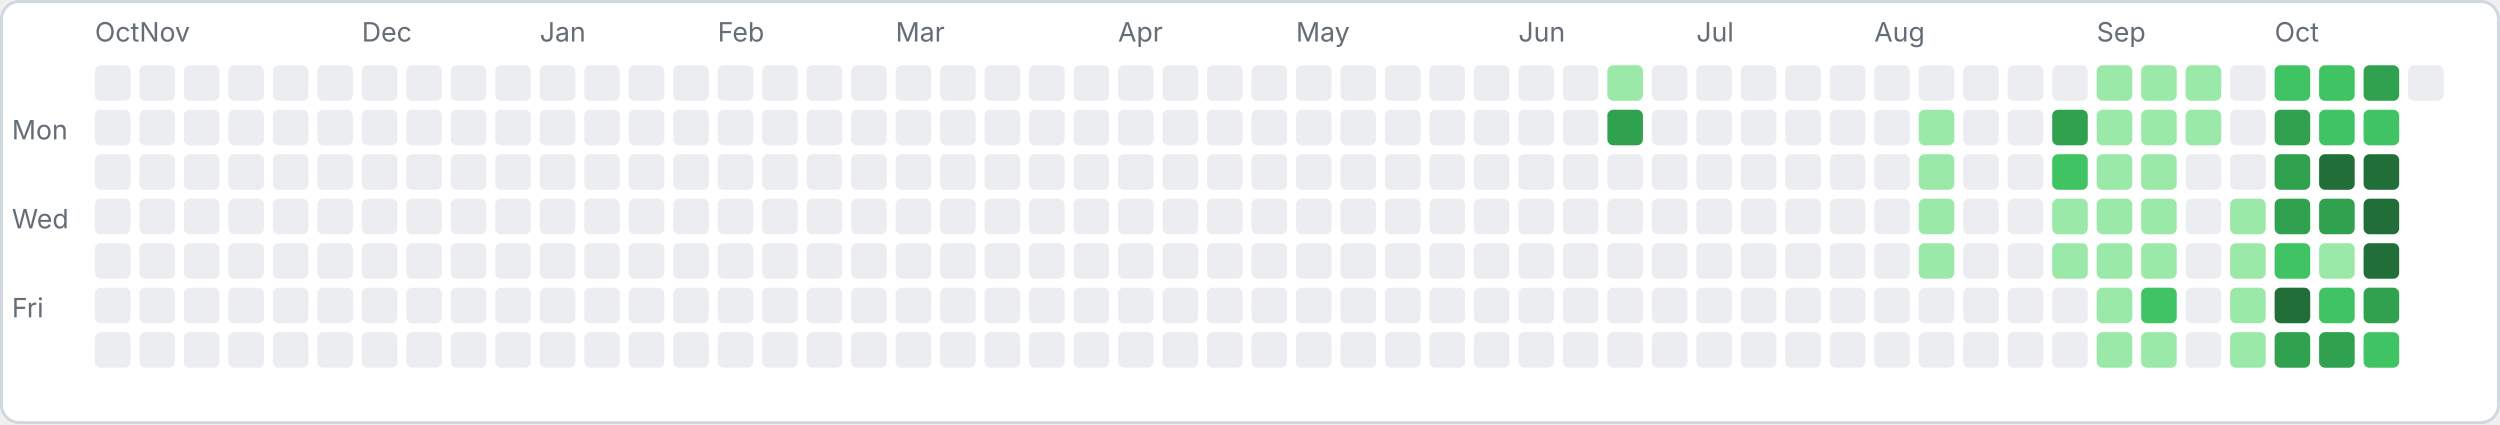
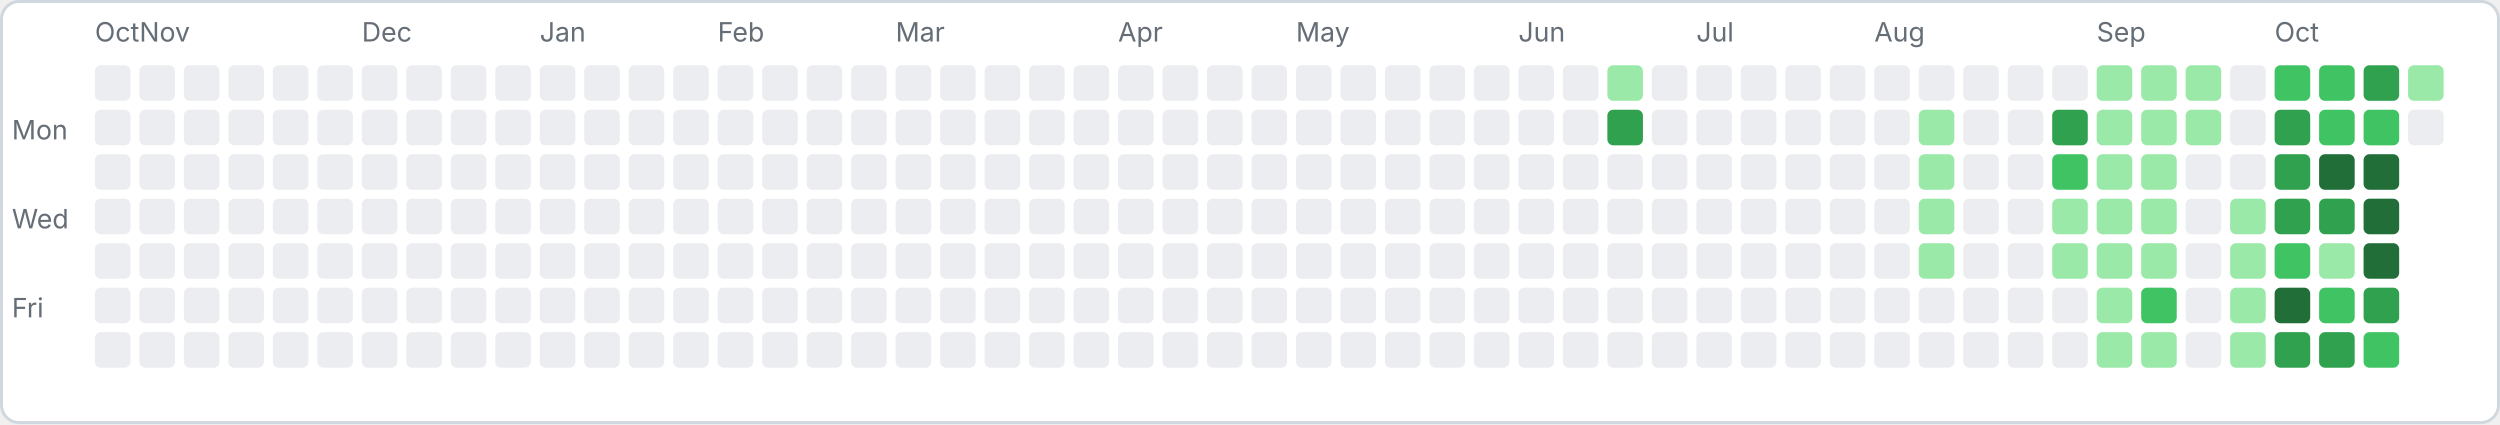
<svg xmlns="http://www.w3.org/2000/svg" width="843" height="143" viewBox="0 0 843 143">
  <rect x="0.5" y="0.5" width="842" height="142" rx="6" fill="#ffffff" stroke="#d0d7de" />
  <text x="4" y="47" font-family="-apple-system,sans-serif" font-size="9" fill="#656d76">Mon</text>
  <text x="4" y="77" font-family="-apple-system,sans-serif" font-size="9" fill="#656d76">Wed</text>
  <text x="4" y="107" font-family="-apple-system,sans-serif" font-size="9" fill="#656d76">Fri</text>
  <rect x="32" y="22" width="12" height="12" rx="2" fill="#ebedf0" />
  <rect x="32" y="37" width="12" height="12" rx="2" fill="#ebedf0" />
  <rect x="32" y="52" width="12" height="12" rx="2" fill="#ebedf0" />
  <rect x="32" y="67" width="12" height="12" rx="2" fill="#ebedf0" />
  <rect x="32" y="82" width="12" height="12" rx="2" fill="#ebedf0" />
  <rect x="32" y="97" width="12" height="12" rx="2" fill="#ebedf0" />
  <rect x="32" y="112" width="12" height="12" rx="2" fill="#ebedf0" />
  <text x="32" y="14" font-family="-apple-system,sans-serif" font-size="9" fill="#656d76">Oct</text>
  <rect x="47" y="22" width="12" height="12" rx="2" fill="#ebedf0" />
  <rect x="47" y="37" width="12" height="12" rx="2" fill="#ebedf0" />
  <rect x="47" y="52" width="12" height="12" rx="2" fill="#ebedf0" />
  <rect x="47" y="67" width="12" height="12" rx="2" fill="#ebedf0" />
  <rect x="47" y="82" width="12" height="12" rx="2" fill="#ebedf0" />
  <rect x="47" y="97" width="12" height="12" rx="2" fill="#ebedf0" />
  <rect x="47" y="112" width="12" height="12" rx="2" fill="#ebedf0" />
  <text x="47" y="14" font-family="-apple-system,sans-serif" font-size="9" fill="#656d76">Nov</text>
  <rect x="62" y="22" width="12" height="12" rx="2" fill="#ebedf0" />
  <rect x="62" y="37" width="12" height="12" rx="2" fill="#ebedf0" />
  <rect x="62" y="52" width="12" height="12" rx="2" fill="#ebedf0" />
  <rect x="62" y="67" width="12" height="12" rx="2" fill="#ebedf0" />
  <rect x="62" y="82" width="12" height="12" rx="2" fill="#ebedf0" />
  <rect x="62" y="97" width="12" height="12" rx="2" fill="#ebedf0" />
  <rect x="62" y="112" width="12" height="12" rx="2" fill="#ebedf0" />
  <rect x="77" y="22" width="12" height="12" rx="2" fill="#ebedf0" />
  <rect x="77" y="37" width="12" height="12" rx="2" fill="#ebedf0" />
  <rect x="77" y="52" width="12" height="12" rx="2" fill="#ebedf0" />
  <rect x="77" y="67" width="12" height="12" rx="2" fill="#ebedf0" />
  <rect x="77" y="82" width="12" height="12" rx="2" fill="#ebedf0" />
  <rect x="77" y="97" width="12" height="12" rx="2" fill="#ebedf0" />
  <rect x="77" y="112" width="12" height="12" rx="2" fill="#ebedf0" />
  <rect x="92" y="22" width="12" height="12" rx="2" fill="#ebedf0" />
  <rect x="92" y="37" width="12" height="12" rx="2" fill="#ebedf0" />
  <rect x="92" y="52" width="12" height="12" rx="2" fill="#ebedf0" />
  <rect x="92" y="67" width="12" height="12" rx="2" fill="#ebedf0" />
  <rect x="92" y="82" width="12" height="12" rx="2" fill="#ebedf0" />
  <rect x="92" y="97" width="12" height="12" rx="2" fill="#ebedf0" />
  <rect x="92" y="112" width="12" height="12" rx="2" fill="#ebedf0" />
  <rect x="107" y="22" width="12" height="12" rx="2" fill="#ebedf0" />
  <rect x="107" y="37" width="12" height="12" rx="2" fill="#ebedf0" />
  <rect x="107" y="52" width="12" height="12" rx="2" fill="#ebedf0" />
  <rect x="107" y="67" width="12" height="12" rx="2" fill="#ebedf0" />
  <rect x="107" y="82" width="12" height="12" rx="2" fill="#ebedf0" />
  <rect x="107" y="97" width="12" height="12" rx="2" fill="#ebedf0" />
  <rect x="107" y="112" width="12" height="12" rx="2" fill="#ebedf0" />
  <rect x="122" y="22" width="12" height="12" rx="2" fill="#ebedf0" />
  <rect x="122" y="37" width="12" height="12" rx="2" fill="#ebedf0" />
  <rect x="122" y="52" width="12" height="12" rx="2" fill="#ebedf0" />
  <rect x="122" y="67" width="12" height="12" rx="2" fill="#ebedf0" />
  <rect x="122" y="82" width="12" height="12" rx="2" fill="#ebedf0" />
  <rect x="122" y="97" width="12" height="12" rx="2" fill="#ebedf0" />
  <rect x="122" y="112" width="12" height="12" rx="2" fill="#ebedf0" />
  <text x="122" y="14" font-family="-apple-system,sans-serif" font-size="9" fill="#656d76">Dec</text>
  <rect x="137" y="22" width="12" height="12" rx="2" fill="#ebedf0" />
  <rect x="137" y="37" width="12" height="12" rx="2" fill="#ebedf0" />
  <rect x="137" y="52" width="12" height="12" rx="2" fill="#ebedf0" />
  <rect x="137" y="67" width="12" height="12" rx="2" fill="#ebedf0" />
  <rect x="137" y="82" width="12" height="12" rx="2" fill="#ebedf0" />
  <rect x="137" y="97" width="12" height="12" rx="2" fill="#ebedf0" />
  <rect x="137" y="112" width="12" height="12" rx="2" fill="#ebedf0" />
  <rect x="152" y="22" width="12" height="12" rx="2" fill="#ebedf0" />
  <rect x="152" y="37" width="12" height="12" rx="2" fill="#ebedf0" />
  <rect x="152" y="52" width="12" height="12" rx="2" fill="#ebedf0" />
  <rect x="152" y="67" width="12" height="12" rx="2" fill="#ebedf0" />
  <rect x="152" y="82" width="12" height="12" rx="2" fill="#ebedf0" />
  <rect x="152" y="97" width="12" height="12" rx="2" fill="#ebedf0" />
  <rect x="152" y="112" width="12" height="12" rx="2" fill="#ebedf0" />
  <rect x="167" y="22" width="12" height="12" rx="2" fill="#ebedf0" />
  <rect x="167" y="37" width="12" height="12" rx="2" fill="#ebedf0" />
  <rect x="167" y="52" width="12" height="12" rx="2" fill="#ebedf0" />
  <rect x="167" y="67" width="12" height="12" rx="2" fill="#ebedf0" />
  <rect x="167" y="82" width="12" height="12" rx="2" fill="#ebedf0" />
  <rect x="167" y="97" width="12" height="12" rx="2" fill="#ebedf0" />
  <rect x="167" y="112" width="12" height="12" rx="2" fill="#ebedf0" />
  <rect x="182" y="22" width="12" height="12" rx="2" fill="#ebedf0" />
  <rect x="182" y="37" width="12" height="12" rx="2" fill="#ebedf0" />
  <rect x="182" y="52" width="12" height="12" rx="2" fill="#ebedf0" />
  <rect x="182" y="67" width="12" height="12" rx="2" fill="#ebedf0" />
  <rect x="182" y="82" width="12" height="12" rx="2" fill="#ebedf0" />
  <rect x="182" y="97" width="12" height="12" rx="2" fill="#ebedf0" />
  <rect x="182" y="112" width="12" height="12" rx="2" fill="#ebedf0" />
  <text x="182" y="14" font-family="-apple-system,sans-serif" font-size="9" fill="#656d76">Jan</text>
  <rect x="197" y="22" width="12" height="12" rx="2" fill="#ebedf0" />
  <rect x="197" y="37" width="12" height="12" rx="2" fill="#ebedf0" />
  <rect x="197" y="52" width="12" height="12" rx="2" fill="#ebedf0" />
  <rect x="197" y="67" width="12" height="12" rx="2" fill="#ebedf0" />
  <rect x="197" y="82" width="12" height="12" rx="2" fill="#ebedf0" />
  <rect x="197" y="97" width="12" height="12" rx="2" fill="#ebedf0" />
  <rect x="197" y="112" width="12" height="12" rx="2" fill="#ebedf0" />
  <rect x="212" y="22" width="12" height="12" rx="2" fill="#ebedf0" />
  <rect x="212" y="37" width="12" height="12" rx="2" fill="#ebedf0" />
  <rect x="212" y="52" width="12" height="12" rx="2" fill="#ebedf0" />
  <rect x="212" y="67" width="12" height="12" rx="2" fill="#ebedf0" />
  <rect x="212" y="82" width="12" height="12" rx="2" fill="#ebedf0" />
  <rect x="212" y="97" width="12" height="12" rx="2" fill="#ebedf0" />
  <rect x="212" y="112" width="12" height="12" rx="2" fill="#ebedf0" />
  <rect x="227" y="22" width="12" height="12" rx="2" fill="#ebedf0" />
  <rect x="227" y="37" width="12" height="12" rx="2" fill="#ebedf0" />
  <rect x="227" y="52" width="12" height="12" rx="2" fill="#ebedf0" />
  <rect x="227" y="67" width="12" height="12" rx="2" fill="#ebedf0" />
  <rect x="227" y="82" width="12" height="12" rx="2" fill="#ebedf0" />
  <rect x="227" y="97" width="12" height="12" rx="2" fill="#ebedf0" />
  <rect x="227" y="112" width="12" height="12" rx="2" fill="#ebedf0" />
  <rect x="242" y="22" width="12" height="12" rx="2" fill="#ebedf0" />
  <rect x="242" y="37" width="12" height="12" rx="2" fill="#ebedf0" />
  <rect x="242" y="52" width="12" height="12" rx="2" fill="#ebedf0" />
  <rect x="242" y="67" width="12" height="12" rx="2" fill="#ebedf0" />
  <rect x="242" y="82" width="12" height="12" rx="2" fill="#ebedf0" />
  <rect x="242" y="97" width="12" height="12" rx="2" fill="#ebedf0" />
  <rect x="242" y="112" width="12" height="12" rx="2" fill="#ebedf0" />
  <text x="242" y="14" font-family="-apple-system,sans-serif" font-size="9" fill="#656d76">Feb</text>
  <rect x="257" y="22" width="12" height="12" rx="2" fill="#ebedf0" />
  <rect x="257" y="37" width="12" height="12" rx="2" fill="#ebedf0" />
  <rect x="257" y="52" width="12" height="12" rx="2" fill="#ebedf0" />
  <rect x="257" y="67" width="12" height="12" rx="2" fill="#ebedf0" />
  <rect x="257" y="82" width="12" height="12" rx="2" fill="#ebedf0" />
  <rect x="257" y="97" width="12" height="12" rx="2" fill="#ebedf0" />
  <rect x="257" y="112" width="12" height="12" rx="2" fill="#ebedf0" />
  <rect x="272" y="22" width="12" height="12" rx="2" fill="#ebedf0" />
  <rect x="272" y="37" width="12" height="12" rx="2" fill="#ebedf0" />
  <rect x="272" y="52" width="12" height="12" rx="2" fill="#ebedf0" />
  <rect x="272" y="67" width="12" height="12" rx="2" fill="#ebedf0" />
  <rect x="272" y="82" width="12" height="12" rx="2" fill="#ebedf0" />
  <rect x="272" y="97" width="12" height="12" rx="2" fill="#ebedf0" />
  <rect x="272" y="112" width="12" height="12" rx="2" fill="#ebedf0" />
  <rect x="287" y="22" width="12" height="12" rx="2" fill="#ebedf0" />
  <rect x="287" y="37" width="12" height="12" rx="2" fill="#ebedf0" />
  <rect x="287" y="52" width="12" height="12" rx="2" fill="#ebedf0" />
  <rect x="287" y="67" width="12" height="12" rx="2" fill="#ebedf0" />
  <rect x="287" y="82" width="12" height="12" rx="2" fill="#ebedf0" />
  <rect x="287" y="97" width="12" height="12" rx="2" fill="#ebedf0" />
  <rect x="287" y="112" width="12" height="12" rx="2" fill="#ebedf0" />
  <rect x="302" y="22" width="12" height="12" rx="2" fill="#ebedf0" />
  <rect x="302" y="37" width="12" height="12" rx="2" fill="#ebedf0" />
  <rect x="302" y="52" width="12" height="12" rx="2" fill="#ebedf0" />
  <rect x="302" y="67" width="12" height="12" rx="2" fill="#ebedf0" />
  <rect x="302" y="82" width="12" height="12" rx="2" fill="#ebedf0" />
  <rect x="302" y="97" width="12" height="12" rx="2" fill="#ebedf0" />
  <rect x="302" y="112" width="12" height="12" rx="2" fill="#ebedf0" />
  <text x="302" y="14" font-family="-apple-system,sans-serif" font-size="9" fill="#656d76">Mar</text>
  <rect x="317" y="22" width="12" height="12" rx="2" fill="#ebedf0" />
  <rect x="317" y="37" width="12" height="12" rx="2" fill="#ebedf0" />
  <rect x="317" y="52" width="12" height="12" rx="2" fill="#ebedf0" />
  <rect x="317" y="67" width="12" height="12" rx="2" fill="#ebedf0" />
  <rect x="317" y="82" width="12" height="12" rx="2" fill="#ebedf0" />
  <rect x="317" y="97" width="12" height="12" rx="2" fill="#ebedf0" />
  <rect x="317" y="112" width="12" height="12" rx="2" fill="#ebedf0" />
  <rect x="332" y="22" width="12" height="12" rx="2" fill="#ebedf0" />
  <rect x="332" y="37" width="12" height="12" rx="2" fill="#ebedf0" />
  <rect x="332" y="52" width="12" height="12" rx="2" fill="#ebedf0" />
  <rect x="332" y="67" width="12" height="12" rx="2" fill="#ebedf0" />
  <rect x="332" y="82" width="12" height="12" rx="2" fill="#ebedf0" />
  <rect x="332" y="97" width="12" height="12" rx="2" fill="#ebedf0" />
  <rect x="332" y="112" width="12" height="12" rx="2" fill="#ebedf0" />
  <rect x="347" y="22" width="12" height="12" rx="2" fill="#ebedf0" />
  <rect x="347" y="37" width="12" height="12" rx="2" fill="#ebedf0" />
  <rect x="347" y="52" width="12" height="12" rx="2" fill="#ebedf0" />
  <rect x="347" y="67" width="12" height="12" rx="2" fill="#ebedf0" />
  <rect x="347" y="82" width="12" height="12" rx="2" fill="#ebedf0" />
  <rect x="347" y="97" width="12" height="12" rx="2" fill="#ebedf0" />
  <rect x="347" y="112" width="12" height="12" rx="2" fill="#ebedf0" />
  <rect x="362" y="22" width="12" height="12" rx="2" fill="#ebedf0" />
  <rect x="362" y="37" width="12" height="12" rx="2" fill="#ebedf0" />
  <rect x="362" y="52" width="12" height="12" rx="2" fill="#ebedf0" />
  <rect x="362" y="67" width="12" height="12" rx="2" fill="#ebedf0" />
  <rect x="362" y="82" width="12" height="12" rx="2" fill="#ebedf0" />
  <rect x="362" y="97" width="12" height="12" rx="2" fill="#ebedf0" />
  <rect x="362" y="112" width="12" height="12" rx="2" fill="#ebedf0" />
  <rect x="377" y="22" width="12" height="12" rx="2" fill="#ebedf0" />
  <rect x="377" y="37" width="12" height="12" rx="2" fill="#ebedf0" />
  <rect x="377" y="52" width="12" height="12" rx="2" fill="#ebedf0" />
  <rect x="377" y="67" width="12" height="12" rx="2" fill="#ebedf0" />
  <rect x="377" y="82" width="12" height="12" rx="2" fill="#ebedf0" />
  <rect x="377" y="97" width="12" height="12" rx="2" fill="#ebedf0" />
  <rect x="377" y="112" width="12" height="12" rx="2" fill="#ebedf0" />
  <text x="377" y="14" font-family="-apple-system,sans-serif" font-size="9" fill="#656d76">Apr</text>
  <rect x="392" y="22" width="12" height="12" rx="2" fill="#ebedf0" />
  <rect x="392" y="37" width="12" height="12" rx="2" fill="#ebedf0" />
  <rect x="392" y="52" width="12" height="12" rx="2" fill="#ebedf0" />
  <rect x="392" y="67" width="12" height="12" rx="2" fill="#ebedf0" />
  <rect x="392" y="82" width="12" height="12" rx="2" fill="#ebedf0" />
  <rect x="392" y="97" width="12" height="12" rx="2" fill="#ebedf0" />
  <rect x="392" y="112" width="12" height="12" rx="2" fill="#ebedf0" />
  <rect x="407" y="22" width="12" height="12" rx="2" fill="#ebedf0" />
  <rect x="407" y="37" width="12" height="12" rx="2" fill="#ebedf0" />
  <rect x="407" y="52" width="12" height="12" rx="2" fill="#ebedf0" />
  <rect x="407" y="67" width="12" height="12" rx="2" fill="#ebedf0" />
  <rect x="407" y="82" width="12" height="12" rx="2" fill="#ebedf0" />
  <rect x="407" y="97" width="12" height="12" rx="2" fill="#ebedf0" />
  <rect x="407" y="112" width="12" height="12" rx="2" fill="#ebedf0" />
  <rect x="422" y="22" width="12" height="12" rx="2" fill="#ebedf0" />
  <rect x="422" y="37" width="12" height="12" rx="2" fill="#ebedf0" />
  <rect x="422" y="52" width="12" height="12" rx="2" fill="#ebedf0" />
  <rect x="422" y="67" width="12" height="12" rx="2" fill="#ebedf0" />
  <rect x="422" y="82" width="12" height="12" rx="2" fill="#ebedf0" />
  <rect x="422" y="97" width="12" height="12" rx="2" fill="#ebedf0" />
  <rect x="422" y="112" width="12" height="12" rx="2" fill="#ebedf0" />
  <rect x="437" y="22" width="12" height="12" rx="2" fill="#ebedf0" />
  <rect x="437" y="37" width="12" height="12" rx="2" fill="#ebedf0" />
  <rect x="437" y="52" width="12" height="12" rx="2" fill="#ebedf0" />
  <rect x="437" y="67" width="12" height="12" rx="2" fill="#ebedf0" />
  <rect x="437" y="82" width="12" height="12" rx="2" fill="#ebedf0" />
  <rect x="437" y="97" width="12" height="12" rx="2" fill="#ebedf0" />
  <rect x="437" y="112" width="12" height="12" rx="2" fill="#ebedf0" />
  <text x="437" y="14" font-family="-apple-system,sans-serif" font-size="9" fill="#656d76">May</text>
  <rect x="452" y="22" width="12" height="12" rx="2" fill="#ebedf0" />
  <rect x="452" y="37" width="12" height="12" rx="2" fill="#ebedf0" />
  <rect x="452" y="52" width="12" height="12" rx="2" fill="#ebedf0" />
  <rect x="452" y="67" width="12" height="12" rx="2" fill="#ebedf0" />
  <rect x="452" y="82" width="12" height="12" rx="2" fill="#ebedf0" />
  <rect x="452" y="97" width="12" height="12" rx="2" fill="#ebedf0" />
  <rect x="452" y="112" width="12" height="12" rx="2" fill="#ebedf0" />
  <rect x="467" y="22" width="12" height="12" rx="2" fill="#ebedf0" />
  <rect x="467" y="37" width="12" height="12" rx="2" fill="#ebedf0" />
  <rect x="467" y="52" width="12" height="12" rx="2" fill="#ebedf0" />
  <rect x="467" y="67" width="12" height="12" rx="2" fill="#ebedf0" />
  <rect x="467" y="82" width="12" height="12" rx="2" fill="#ebedf0" />
  <rect x="467" y="97" width="12" height="12" rx="2" fill="#ebedf0" />
  <rect x="467" y="112" width="12" height="12" rx="2" fill="#ebedf0" />
  <rect x="482" y="22" width="12" height="12" rx="2" fill="#ebedf0" />
  <rect x="482" y="37" width="12" height="12" rx="2" fill="#ebedf0" />
  <rect x="482" y="52" width="12" height="12" rx="2" fill="#ebedf0" />
  <rect x="482" y="67" width="12" height="12" rx="2" fill="#ebedf0" />
  <rect x="482" y="82" width="12" height="12" rx="2" fill="#ebedf0" />
  <rect x="482" y="97" width="12" height="12" rx="2" fill="#ebedf0" />
  <rect x="482" y="112" width="12" height="12" rx="2" fill="#ebedf0" />
  <rect x="497" y="22" width="12" height="12" rx="2" fill="#ebedf0" />
  <rect x="497" y="37" width="12" height="12" rx="2" fill="#ebedf0" />
  <rect x="497" y="52" width="12" height="12" rx="2" fill="#ebedf0" />
  <rect x="497" y="67" width="12" height="12" rx="2" fill="#ebedf0" />
  <rect x="497" y="82" width="12" height="12" rx="2" fill="#ebedf0" />
  <rect x="497" y="97" width="12" height="12" rx="2" fill="#ebedf0" />
  <rect x="497" y="112" width="12" height="12" rx="2" fill="#ebedf0" />
  <rect x="512" y="22" width="12" height="12" rx="2" fill="#ebedf0" />
  <rect x="512" y="37" width="12" height="12" rx="2" fill="#ebedf0" />
  <rect x="512" y="52" width="12" height="12" rx="2" fill="#ebedf0" />
  <rect x="512" y="67" width="12" height="12" rx="2" fill="#ebedf0" />
  <rect x="512" y="82" width="12" height="12" rx="2" fill="#ebedf0" />
  <rect x="512" y="97" width="12" height="12" rx="2" fill="#ebedf0" />
  <rect x="512" y="112" width="12" height="12" rx="2" fill="#ebedf0" />
  <text x="512" y="14" font-family="-apple-system,sans-serif" font-size="9" fill="#656d76">Jun</text>
  <rect x="527" y="22" width="12" height="12" rx="2" fill="#ebedf0" />
  <rect x="527" y="37" width="12" height="12" rx="2" fill="#ebedf0" />
  <rect x="527" y="52" width="12" height="12" rx="2" fill="#ebedf0" />
  <rect x="527" y="67" width="12" height="12" rx="2" fill="#ebedf0" />
  <rect x="527" y="82" width="12" height="12" rx="2" fill="#ebedf0" />
  <rect x="527" y="97" width="12" height="12" rx="2" fill="#ebedf0" />
  <rect x="527" y="112" width="12" height="12" rx="2" fill="#ebedf0" />
  <rect x="542" y="22" width="12" height="12" rx="2" fill="#9be9a8" />
  <rect x="542" y="37" width="12" height="12" rx="2" fill="#30a14e" />
  <rect x="542" y="52" width="12" height="12" rx="2" fill="#ebedf0" />
  <rect x="542" y="67" width="12" height="12" rx="2" fill="#ebedf0" />
  <rect x="542" y="82" width="12" height="12" rx="2" fill="#ebedf0" />
  <rect x="542" y="97" width="12" height="12" rx="2" fill="#ebedf0" />
  <rect x="542" y="112" width="12" height="12" rx="2" fill="#ebedf0" />
  <rect x="557" y="22" width="12" height="12" rx="2" fill="#ebedf0" />
  <rect x="557" y="37" width="12" height="12" rx="2" fill="#ebedf0" />
  <rect x="557" y="52" width="12" height="12" rx="2" fill="#ebedf0" />
  <rect x="557" y="67" width="12" height="12" rx="2" fill="#ebedf0" />
  <rect x="557" y="82" width="12" height="12" rx="2" fill="#ebedf0" />
  <rect x="557" y="97" width="12" height="12" rx="2" fill="#ebedf0" />
  <rect x="557" y="112" width="12" height="12" rx="2" fill="#ebedf0" />
  <rect x="572" y="22" width="12" height="12" rx="2" fill="#ebedf0" />
  <rect x="572" y="37" width="12" height="12" rx="2" fill="#ebedf0" />
  <rect x="572" y="52" width="12" height="12" rx="2" fill="#ebedf0" />
  <rect x="572" y="67" width="12" height="12" rx="2" fill="#ebedf0" />
  <rect x="572" y="82" width="12" height="12" rx="2" fill="#ebedf0" />
  <rect x="572" y="97" width="12" height="12" rx="2" fill="#ebedf0" />
  <rect x="572" y="112" width="12" height="12" rx="2" fill="#ebedf0" />
  <text x="572" y="14" font-family="-apple-system,sans-serif" font-size="9" fill="#656d76">Jul</text>
  <rect x="587" y="22" width="12" height="12" rx="2" fill="#ebedf0" />
  <rect x="587" y="37" width="12" height="12" rx="2" fill="#ebedf0" />
  <rect x="587" y="52" width="12" height="12" rx="2" fill="#ebedf0" />
  <rect x="587" y="67" width="12" height="12" rx="2" fill="#ebedf0" />
  <rect x="587" y="82" width="12" height="12" rx="2" fill="#ebedf0" />
  <rect x="587" y="97" width="12" height="12" rx="2" fill="#ebedf0" />
  <rect x="587" y="112" width="12" height="12" rx="2" fill="#ebedf0" />
  <rect x="602" y="22" width="12" height="12" rx="2" fill="#ebedf0" />
  <rect x="602" y="37" width="12" height="12" rx="2" fill="#ebedf0" />
  <rect x="602" y="52" width="12" height="12" rx="2" fill="#ebedf0" />
  <rect x="602" y="67" width="12" height="12" rx="2" fill="#ebedf0" />
  <rect x="602" y="82" width="12" height="12" rx="2" fill="#ebedf0" />
  <rect x="602" y="97" width="12" height="12" rx="2" fill="#ebedf0" />
  <rect x="602" y="112" width="12" height="12" rx="2" fill="#ebedf0" />
  <rect x="617" y="22" width="12" height="12" rx="2" fill="#ebedf0" />
  <rect x="617" y="37" width="12" height="12" rx="2" fill="#ebedf0" />
  <rect x="617" y="52" width="12" height="12" rx="2" fill="#ebedf0" />
  <rect x="617" y="67" width="12" height="12" rx="2" fill="#ebedf0" />
  <rect x="617" y="82" width="12" height="12" rx="2" fill="#ebedf0" />
  <rect x="617" y="97" width="12" height="12" rx="2" fill="#ebedf0" />
  <rect x="617" y="112" width="12" height="12" rx="2" fill="#ebedf0" />
  <rect x="632" y="22" width="12" height="12" rx="2" fill="#ebedf0" />
  <rect x="632" y="37" width="12" height="12" rx="2" fill="#ebedf0" />
  <rect x="632" y="52" width="12" height="12" rx="2" fill="#ebedf0" />
  <rect x="632" y="67" width="12" height="12" rx="2" fill="#ebedf0" />
  <rect x="632" y="82" width="12" height="12" rx="2" fill="#ebedf0" />
  <rect x="632" y="97" width="12" height="12" rx="2" fill="#ebedf0" />
  <rect x="632" y="112" width="12" height="12" rx="2" fill="#ebedf0" />
  <text x="632" y="14" font-family="-apple-system,sans-serif" font-size="9" fill="#656d76">Aug</text>
  <rect x="647" y="22" width="12" height="12" rx="2" fill="#ebedf0" />
  <rect x="647" y="37" width="12" height="12" rx="2" fill="#9be9a8" />
  <rect x="647" y="52" width="12" height="12" rx="2" fill="#9be9a8" />
  <rect x="647" y="67" width="12" height="12" rx="2" fill="#9be9a8" />
  <rect x="647" y="82" width="12" height="12" rx="2" fill="#9be9a8" />
  <rect x="647" y="97" width="12" height="12" rx="2" fill="#ebedf0" />
  <rect x="647" y="112" width="12" height="12" rx="2" fill="#ebedf0" />
  <rect x="662" y="22" width="12" height="12" rx="2" fill="#ebedf0" />
  <rect x="662" y="37" width="12" height="12" rx="2" fill="#ebedf0" />
  <rect x="662" y="52" width="12" height="12" rx="2" fill="#ebedf0" />
  <rect x="662" y="67" width="12" height="12" rx="2" fill="#ebedf0" />
  <rect x="662" y="82" width="12" height="12" rx="2" fill="#ebedf0" />
  <rect x="662" y="97" width="12" height="12" rx="2" fill="#ebedf0" />
  <rect x="662" y="112" width="12" height="12" rx="2" fill="#ebedf0" />
  <rect x="677" y="22" width="12" height="12" rx="2" fill="#ebedf0" />
  <rect x="677" y="37" width="12" height="12" rx="2" fill="#ebedf0" />
  <rect x="677" y="52" width="12" height="12" rx="2" fill="#ebedf0" />
  <rect x="677" y="67" width="12" height="12" rx="2" fill="#ebedf0" />
  <rect x="677" y="82" width="12" height="12" rx="2" fill="#ebedf0" />
  <rect x="677" y="97" width="12" height="12" rx="2" fill="#ebedf0" />
  <rect x="677" y="112" width="12" height="12" rx="2" fill="#ebedf0" />
  <rect x="692" y="22" width="12" height="12" rx="2" fill="#ebedf0" />
  <rect x="692" y="37" width="12" height="12" rx="2" fill="#30a14e" />
  <rect x="692" y="52" width="12" height="12" rx="2" fill="#40c463" />
  <rect x="692" y="67" width="12" height="12" rx="2" fill="#9be9a8" />
  <rect x="692" y="82" width="12" height="12" rx="2" fill="#9be9a8" />
  <rect x="692" y="97" width="12" height="12" rx="2" fill="#ebedf0" />
  <rect x="692" y="112" width="12" height="12" rx="2" fill="#ebedf0" />
  <rect x="707" y="22" width="12" height="12" rx="2" fill="#9be9a8" />
  <rect x="707" y="37" width="12" height="12" rx="2" fill="#9be9a8" />
  <rect x="707" y="52" width="12" height="12" rx="2" fill="#9be9a8" />
  <rect x="707" y="67" width="12" height="12" rx="2" fill="#9be9a8" />
  <rect x="707" y="82" width="12" height="12" rx="2" fill="#9be9a8" />
  <rect x="707" y="97" width="12" height="12" rx="2" fill="#9be9a8" />
  <rect x="707" y="112" width="12" height="12" rx="2" fill="#9be9a8" />
  <text x="707" y="14" font-family="-apple-system,sans-serif" font-size="9" fill="#656d76">Sep</text>
  <rect x="722" y="22" width="12" height="12" rx="2" fill="#9be9a8" />
  <rect x="722" y="37" width="12" height="12" rx="2" fill="#9be9a8" />
  <rect x="722" y="52" width="12" height="12" rx="2" fill="#9be9a8" />
  <rect x="722" y="67" width="12" height="12" rx="2" fill="#9be9a8" />
  <rect x="722" y="82" width="12" height="12" rx="2" fill="#9be9a8" />
  <rect x="722" y="97" width="12" height="12" rx="2" fill="#40c463" />
  <rect x="722" y="112" width="12" height="12" rx="2" fill="#9be9a8" />
  <rect x="737" y="22" width="12" height="12" rx="2" fill="#9be9a8" />
  <rect x="737" y="37" width="12" height="12" rx="2" fill="#9be9a8" />
  <rect x="737" y="52" width="12" height="12" rx="2" fill="#ebedf0" />
  <rect x="737" y="67" width="12" height="12" rx="2" fill="#ebedf0" />
  <rect x="737" y="82" width="12" height="12" rx="2" fill="#ebedf0" />
  <rect x="737" y="97" width="12" height="12" rx="2" fill="#ebedf0" />
  <rect x="737" y="112" width="12" height="12" rx="2" fill="#ebedf0" />
  <rect x="752" y="22" width="12" height="12" rx="2" fill="#ebedf0" />
  <rect x="752" y="37" width="12" height="12" rx="2" fill="#ebedf0" />
  <rect x="752" y="52" width="12" height="12" rx="2" fill="#ebedf0" />
  <rect x="752" y="67" width="12" height="12" rx="2" fill="#9be9a8" />
  <rect x="752" y="82" width="12" height="12" rx="2" fill="#9be9a8" />
  <rect x="752" y="97" width="12" height="12" rx="2" fill="#9be9a8" />
  <rect x="752" y="112" width="12" height="12" rx="2" fill="#9be9a8" />
  <rect x="767" y="22" width="12" height="12" rx="2" fill="#40c463" />
  <rect x="767" y="37" width="12" height="12" rx="2" fill="#30a14e" />
  <rect x="767" y="52" width="12" height="12" rx="2" fill="#30a14e" />
  <rect x="767" y="67" width="12" height="12" rx="2" fill="#30a14e" />
  <rect x="767" y="82" width="12" height="12" rx="2" fill="#40c463" />
  <rect x="767" y="97" width="12" height="12" rx="2" fill="#216e39" />
  <rect x="767" y="112" width="12" height="12" rx="2" fill="#30a14e" />
  <text x="767" y="14" font-family="-apple-system,sans-serif" font-size="9" fill="#656d76">Oct</text>
  <rect x="782" y="22" width="12" height="12" rx="2" fill="#40c463" />
  <rect x="782" y="37" width="12" height="12" rx="2" fill="#40c463" />
  <rect x="782" y="52" width="12" height="12" rx="2" fill="#216e39" />
  <rect x="782" y="67" width="12" height="12" rx="2" fill="#30a14e" />
  <rect x="782" y="82" width="12" height="12" rx="2" fill="#9be9a8" />
  <rect x="782" y="97" width="12" height="12" rx="2" fill="#40c463" />
  <rect x="782" y="112" width="12" height="12" rx="2" fill="#30a14e" />
  <rect x="797" y="22" width="12" height="12" rx="2" fill="#30a14e" />
  <rect x="797" y="37" width="12" height="12" rx="2" fill="#40c463" />
  <rect x="797" y="52" width="12" height="12" rx="2" fill="#216e39" />
  <rect x="797" y="67" width="12" height="12" rx="2" fill="#216e39" />
  <rect x="797" y="82" width="12" height="12" rx="2" fill="#216e39" />
  <rect x="797" y="97" width="12" height="12" rx="2" fill="#30a14e" />
  <rect x="797" y="112" width="12" height="12" rx="2" fill="#40c463" />
-   <rect x="812" y="22" width="12" height="12" rx="2" fill="#ebedf0" />
+   <rect x="812" y="22" width="12" height="12" rx="2" fill="#9be9a8" />
+   <rect x="812" y="37" width="12" height="12" rx="2" fill="#ebedf0" />
</svg>
